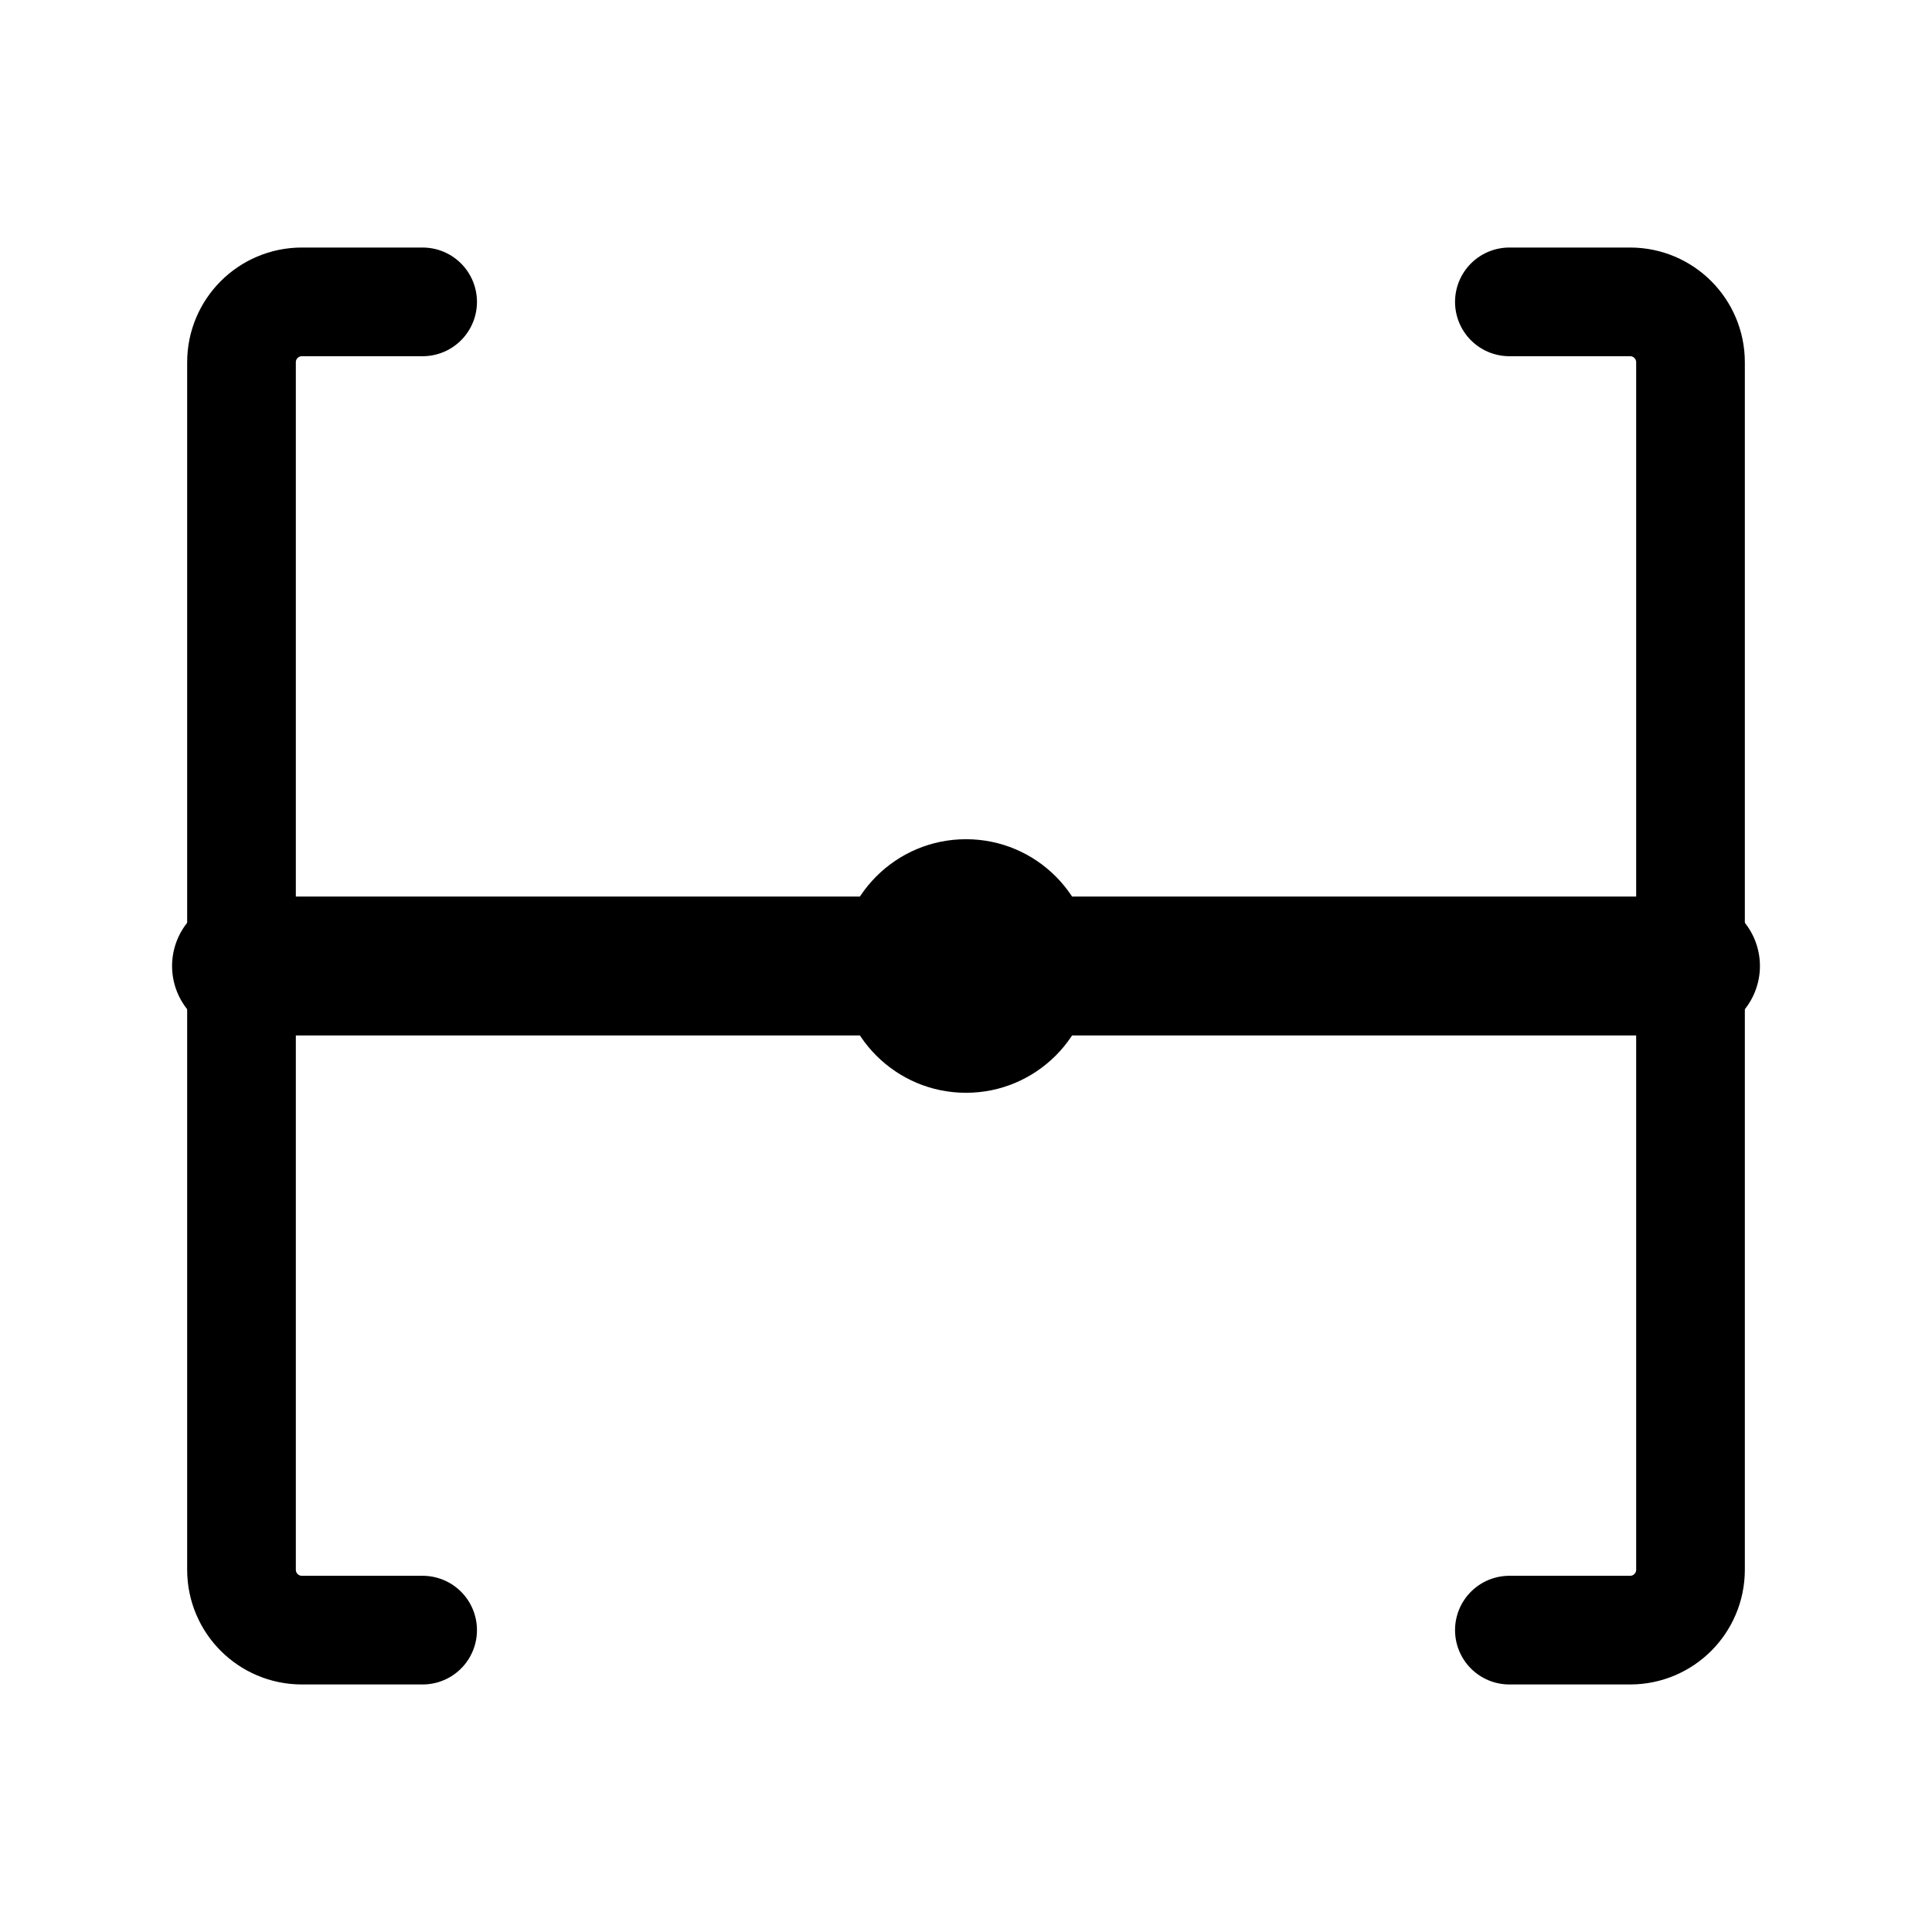
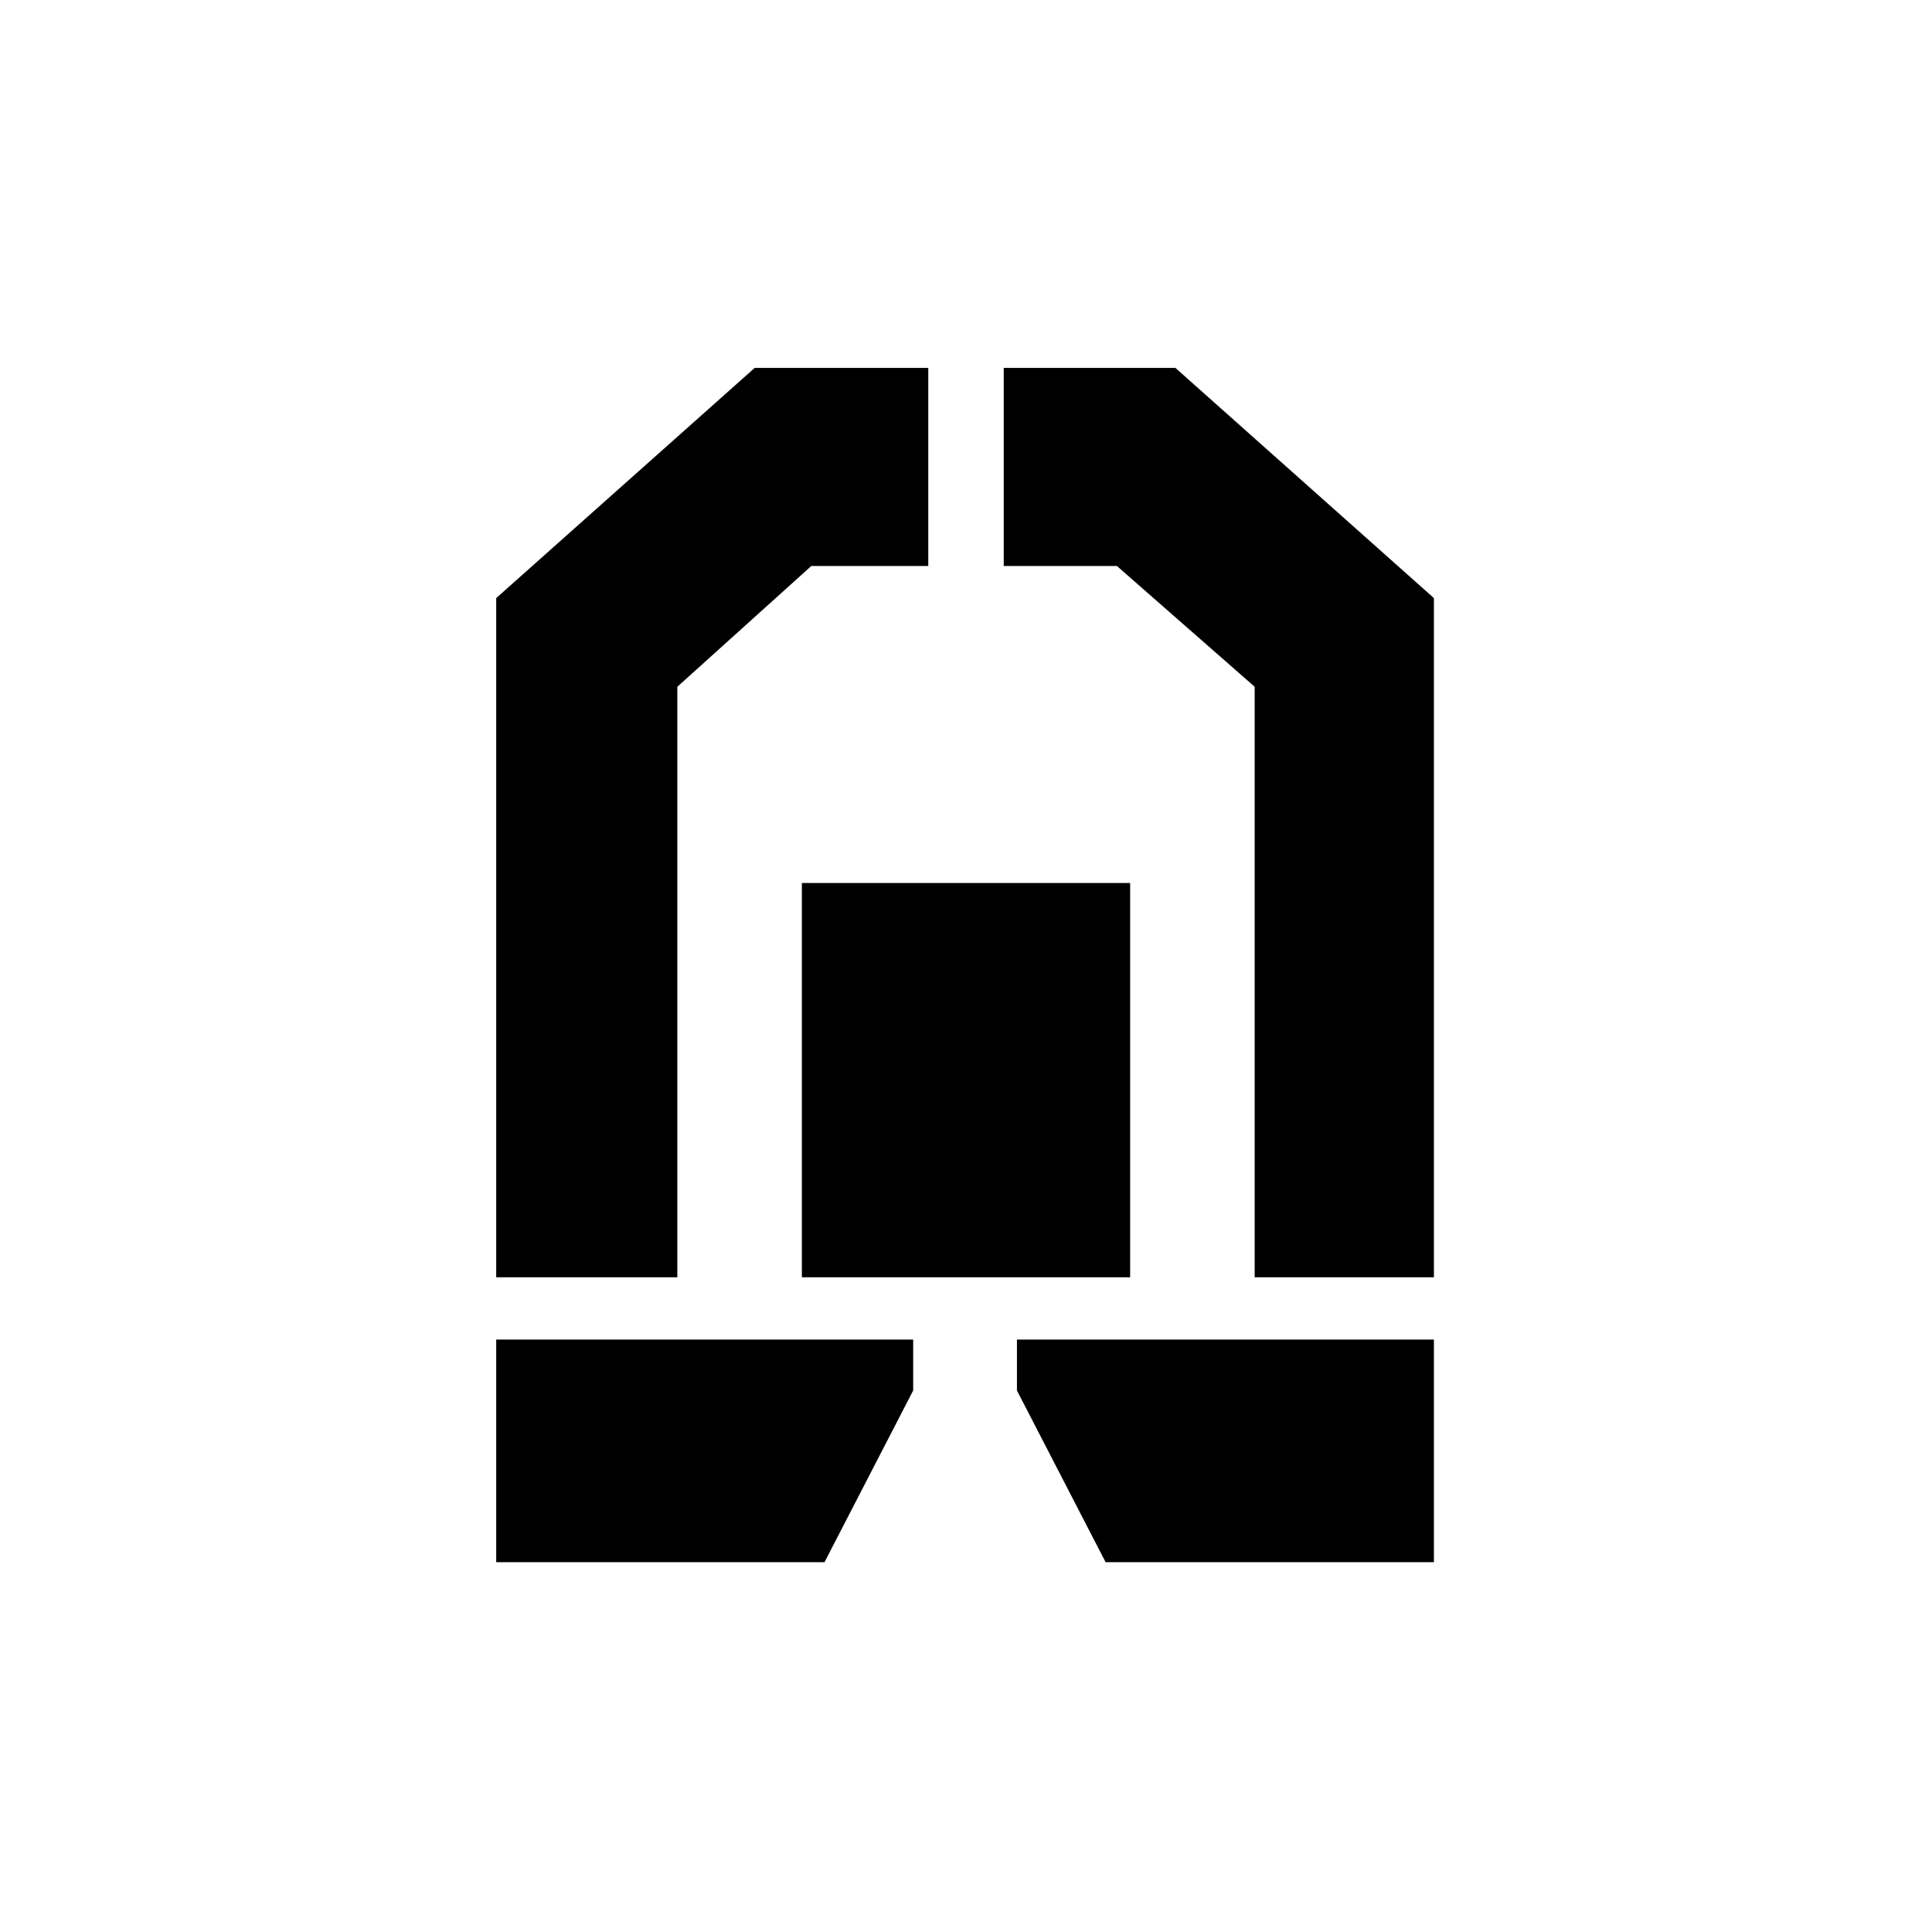
- <svg xmlns="http://www.w3.org/2000/svg" width="256" height="256" viewBox="0 0 64 64">
-   <g stroke="currentColor" stroke-linecap="round" stroke-linejoin="round" fill="none">
-     <path d="M14 10 H10 A2 2 0 0 0 8 12 V52 A2 2 0 0 0 10 54 H14" stroke-width="3.6" />
-     <path d="M50 10 H54 A2 2 0 0 1 56 12 V52 A2 2 0 0 1 54 54 H50" stroke-width="3.6" />
-     <path d="M8 32 H56" stroke-width="4.6" />
-   </g>
-   <circle cx="32" cy="32" r="4.2" fill="currentColor" />
+ <svg xmlns="http://www.w3.org/2000/svg" width="256" height="256" viewBox="0 0 1024 1024">
+   <path fill="currentColor" fill-rule="evenodd" d="M400 195H492V300H430L359 364V677H263V317L400 195ZM532 195H623L760 317V677H665V364L592 300H532V195ZM425 468H599V677H425V468ZM263 710H484V737L437 828H263V710ZM539 710H760V828H586L539 737V710Z" />
</svg>
